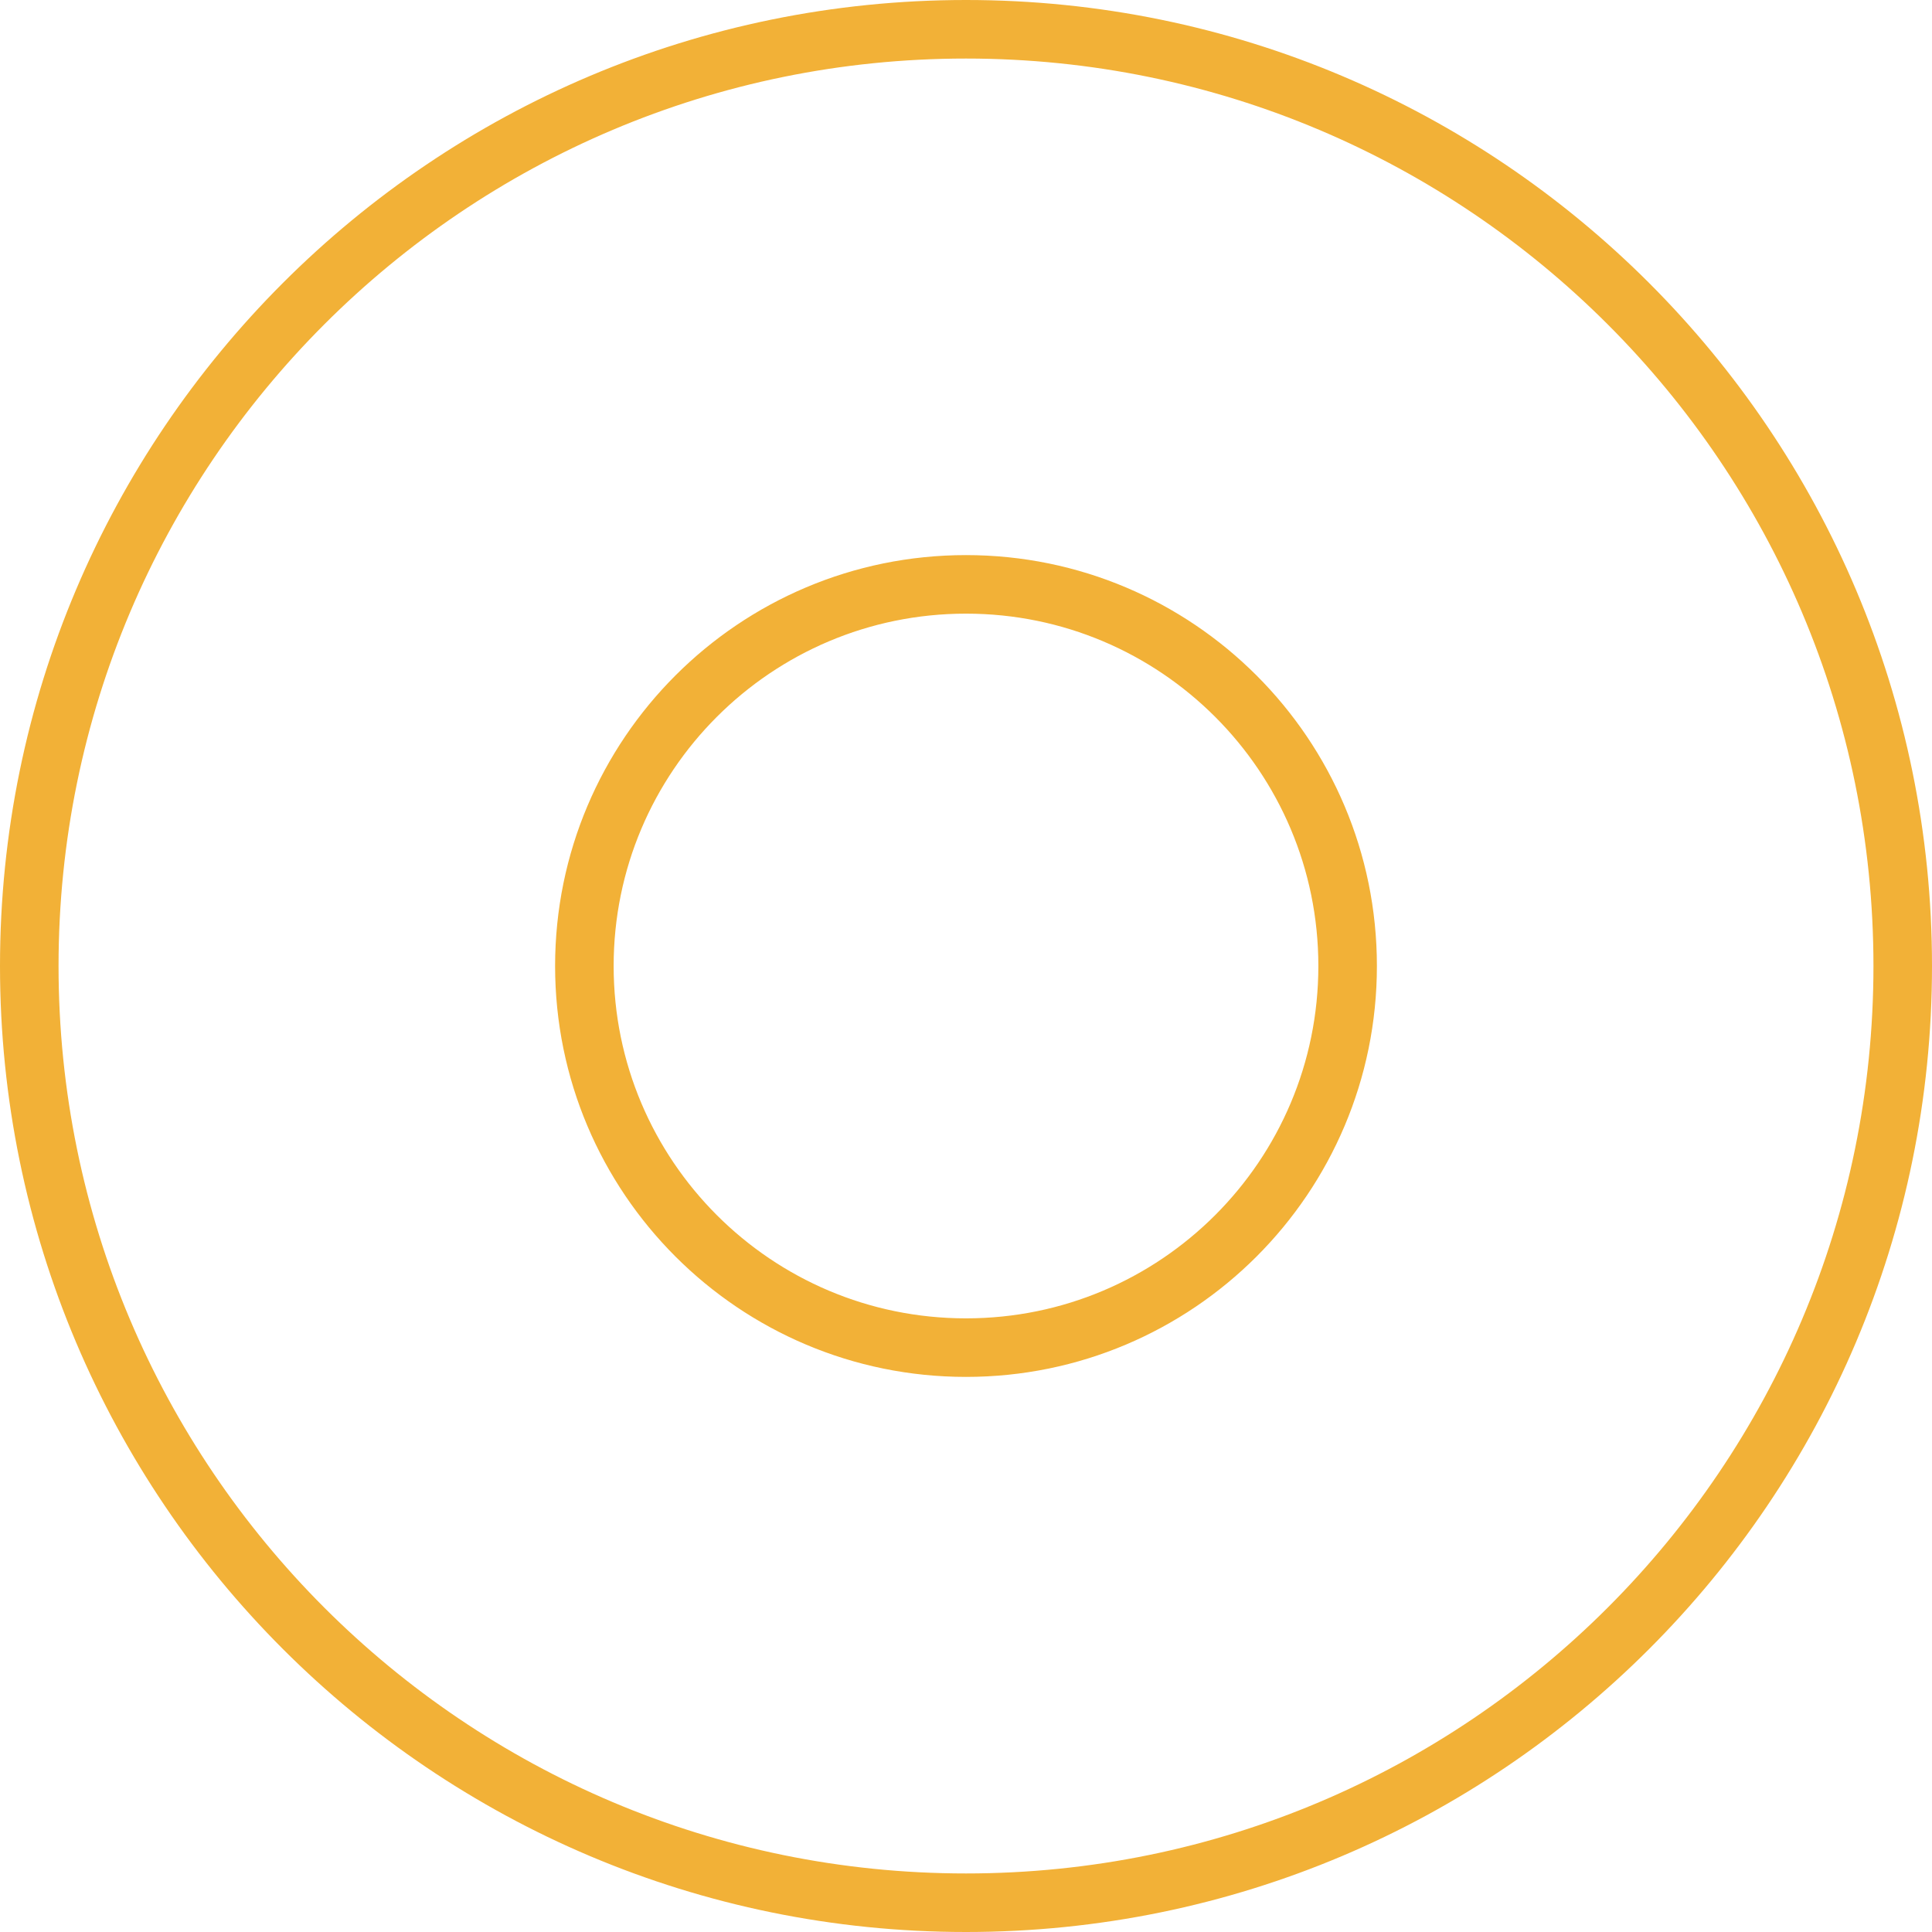
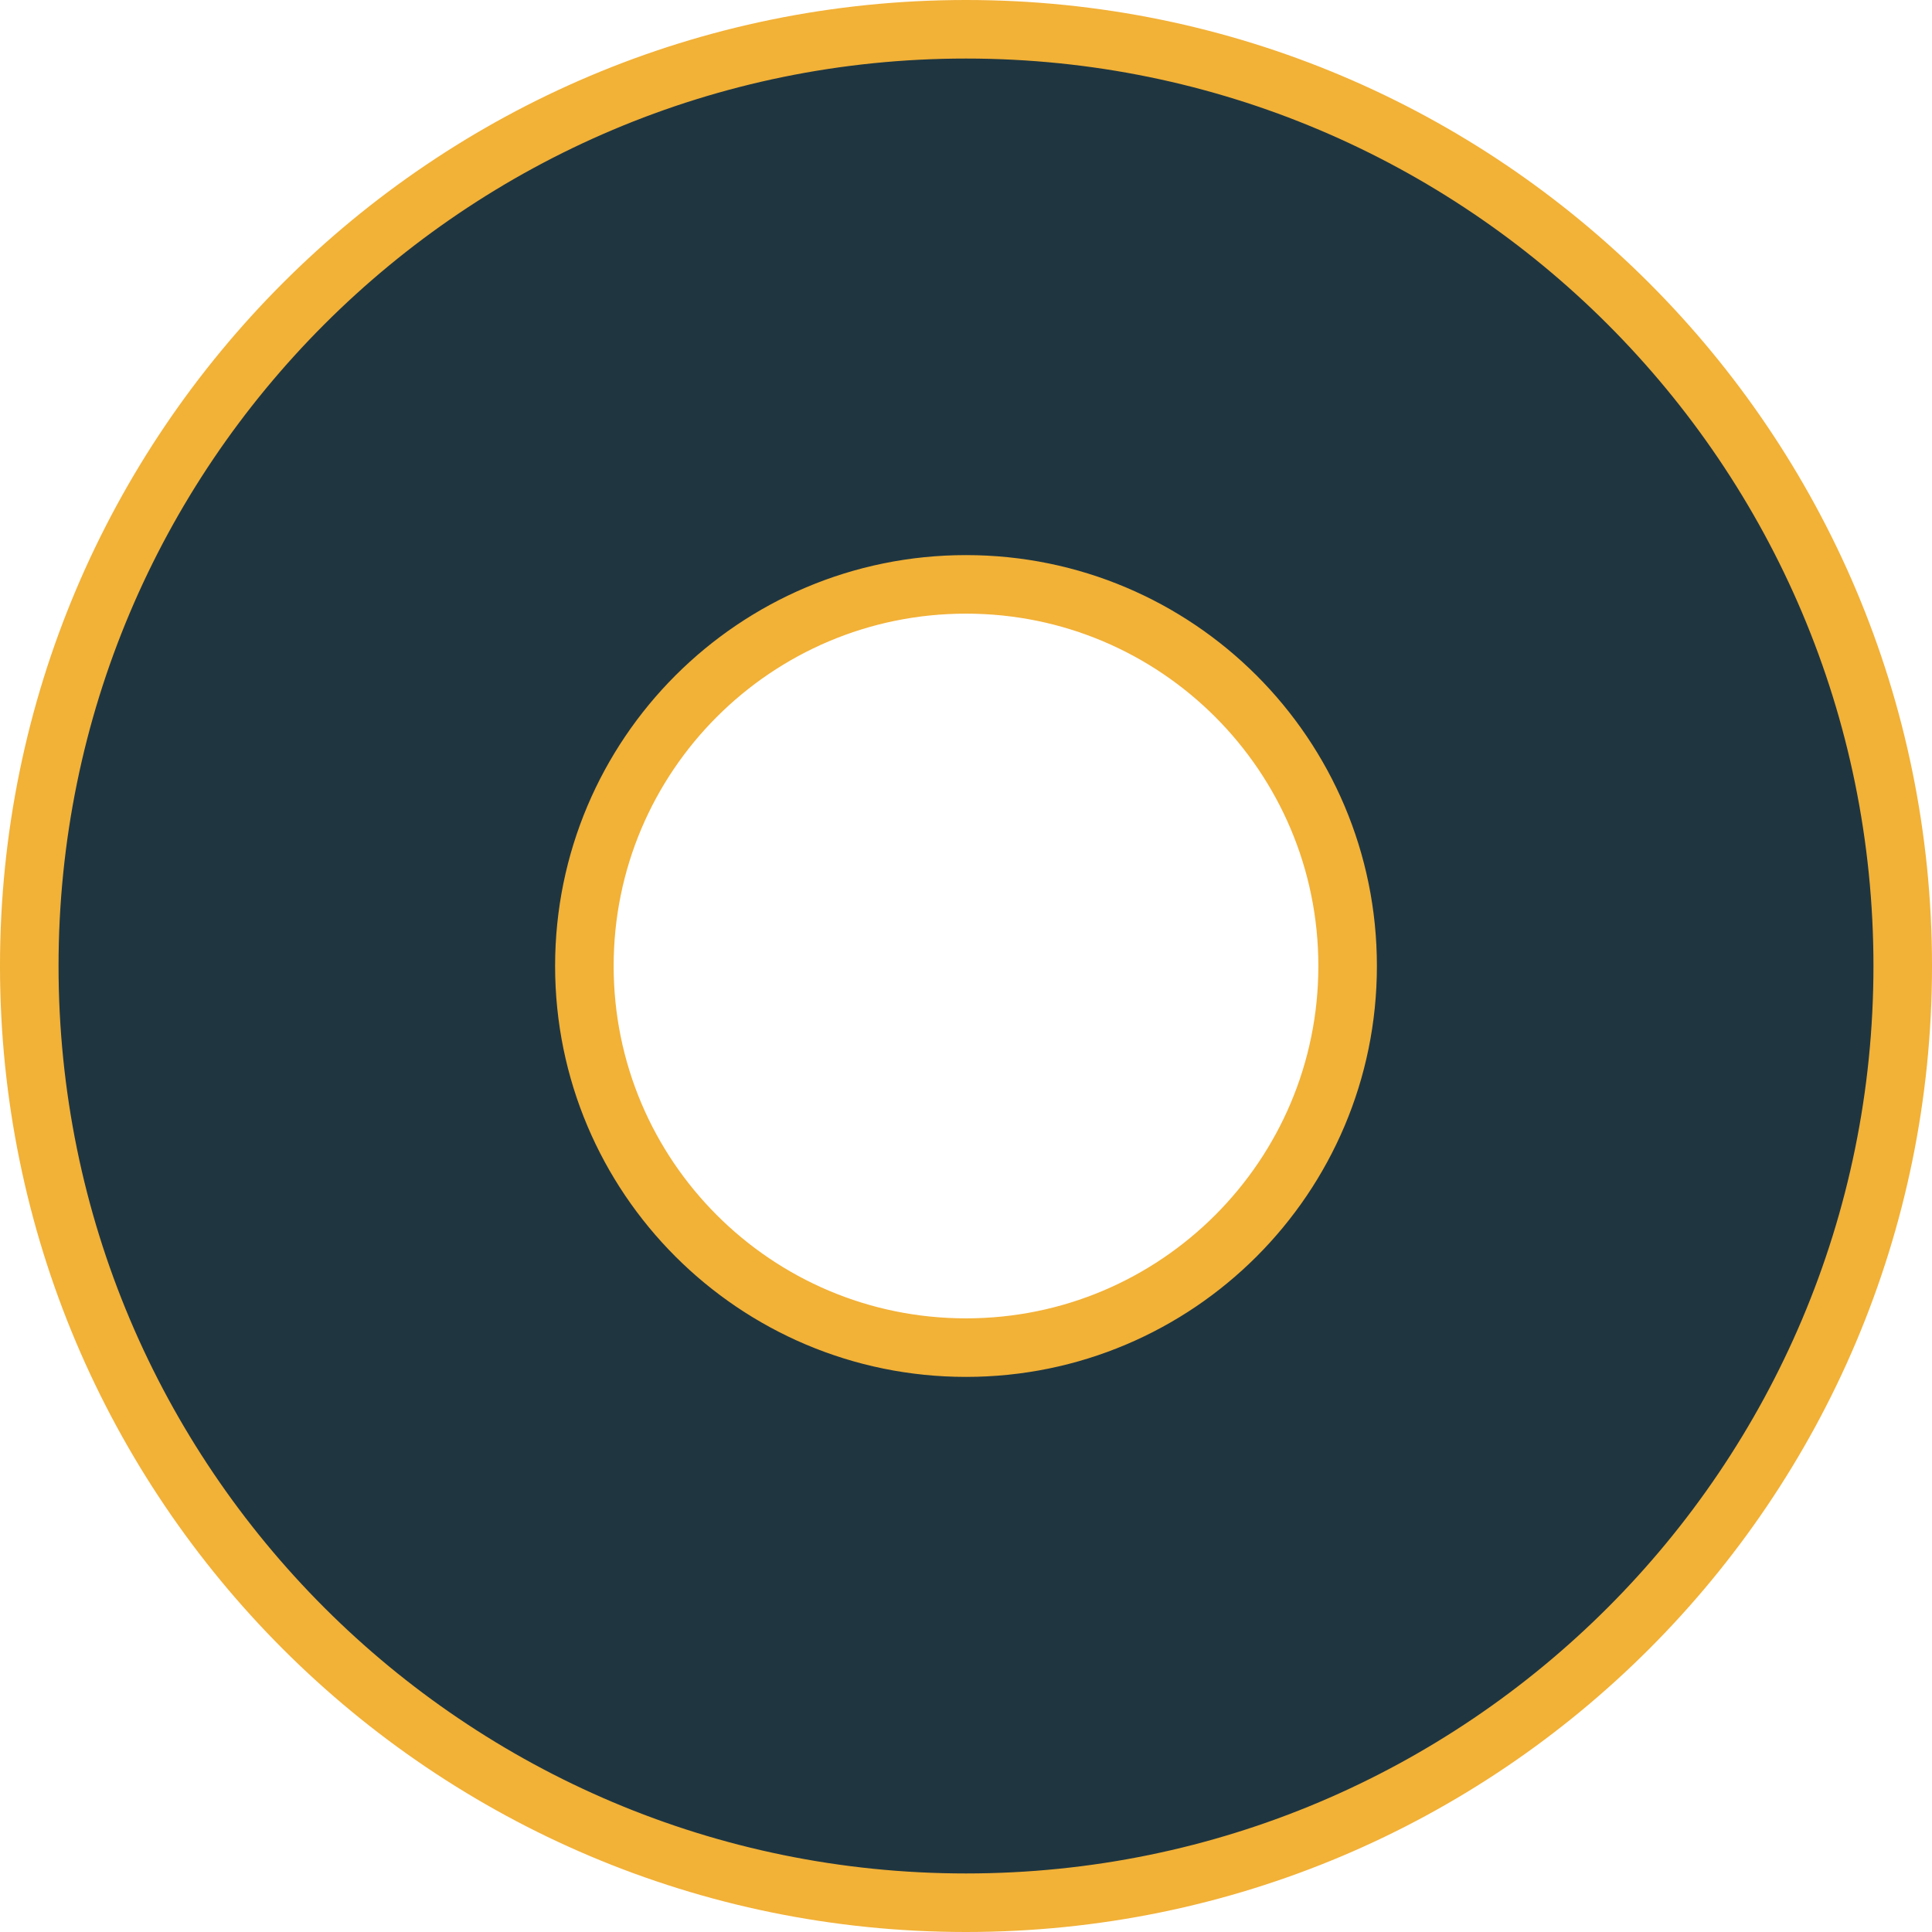
<svg xmlns="http://www.w3.org/2000/svg" width="66" height="66">
-   <path d="M33 1c17.673 0 32 14.327 32 32 0 17.673-14.327 32-32 32C15.327 65 1 50.673 1 33 1 15.327 15.327 1 33 1Zm0 18.963c-7.2 0-13.037 5.837-13.037 13.037 0 7.2 5.837 13.037 13.037 13.037 7.2 0 13.037-5.837 13.037-13.037 0-7.2-5.837-13.037-13.037-13.037Z" stroke="#F2B137" stroke-width="2" fill="none" />
+   <path d="M33 1c17.673 0 32 14.327 32 32 0 17.673-14.327 32-32 32C15.327 65 1 50.673 1 33 1 15.327 15.327 1 33 1Zm0 18.963c-7.2 0-13.037 5.837-13.037 13.037 0 7.2 5.837 13.037 13.037 13.037 7.2 0 13.037-5.837 13.037-13.037 0-7.2-5.837-13.037-13.037-13.037Z" stroke="#F2B137" stroke-width="2" fill="#1F3641" />
</svg>
